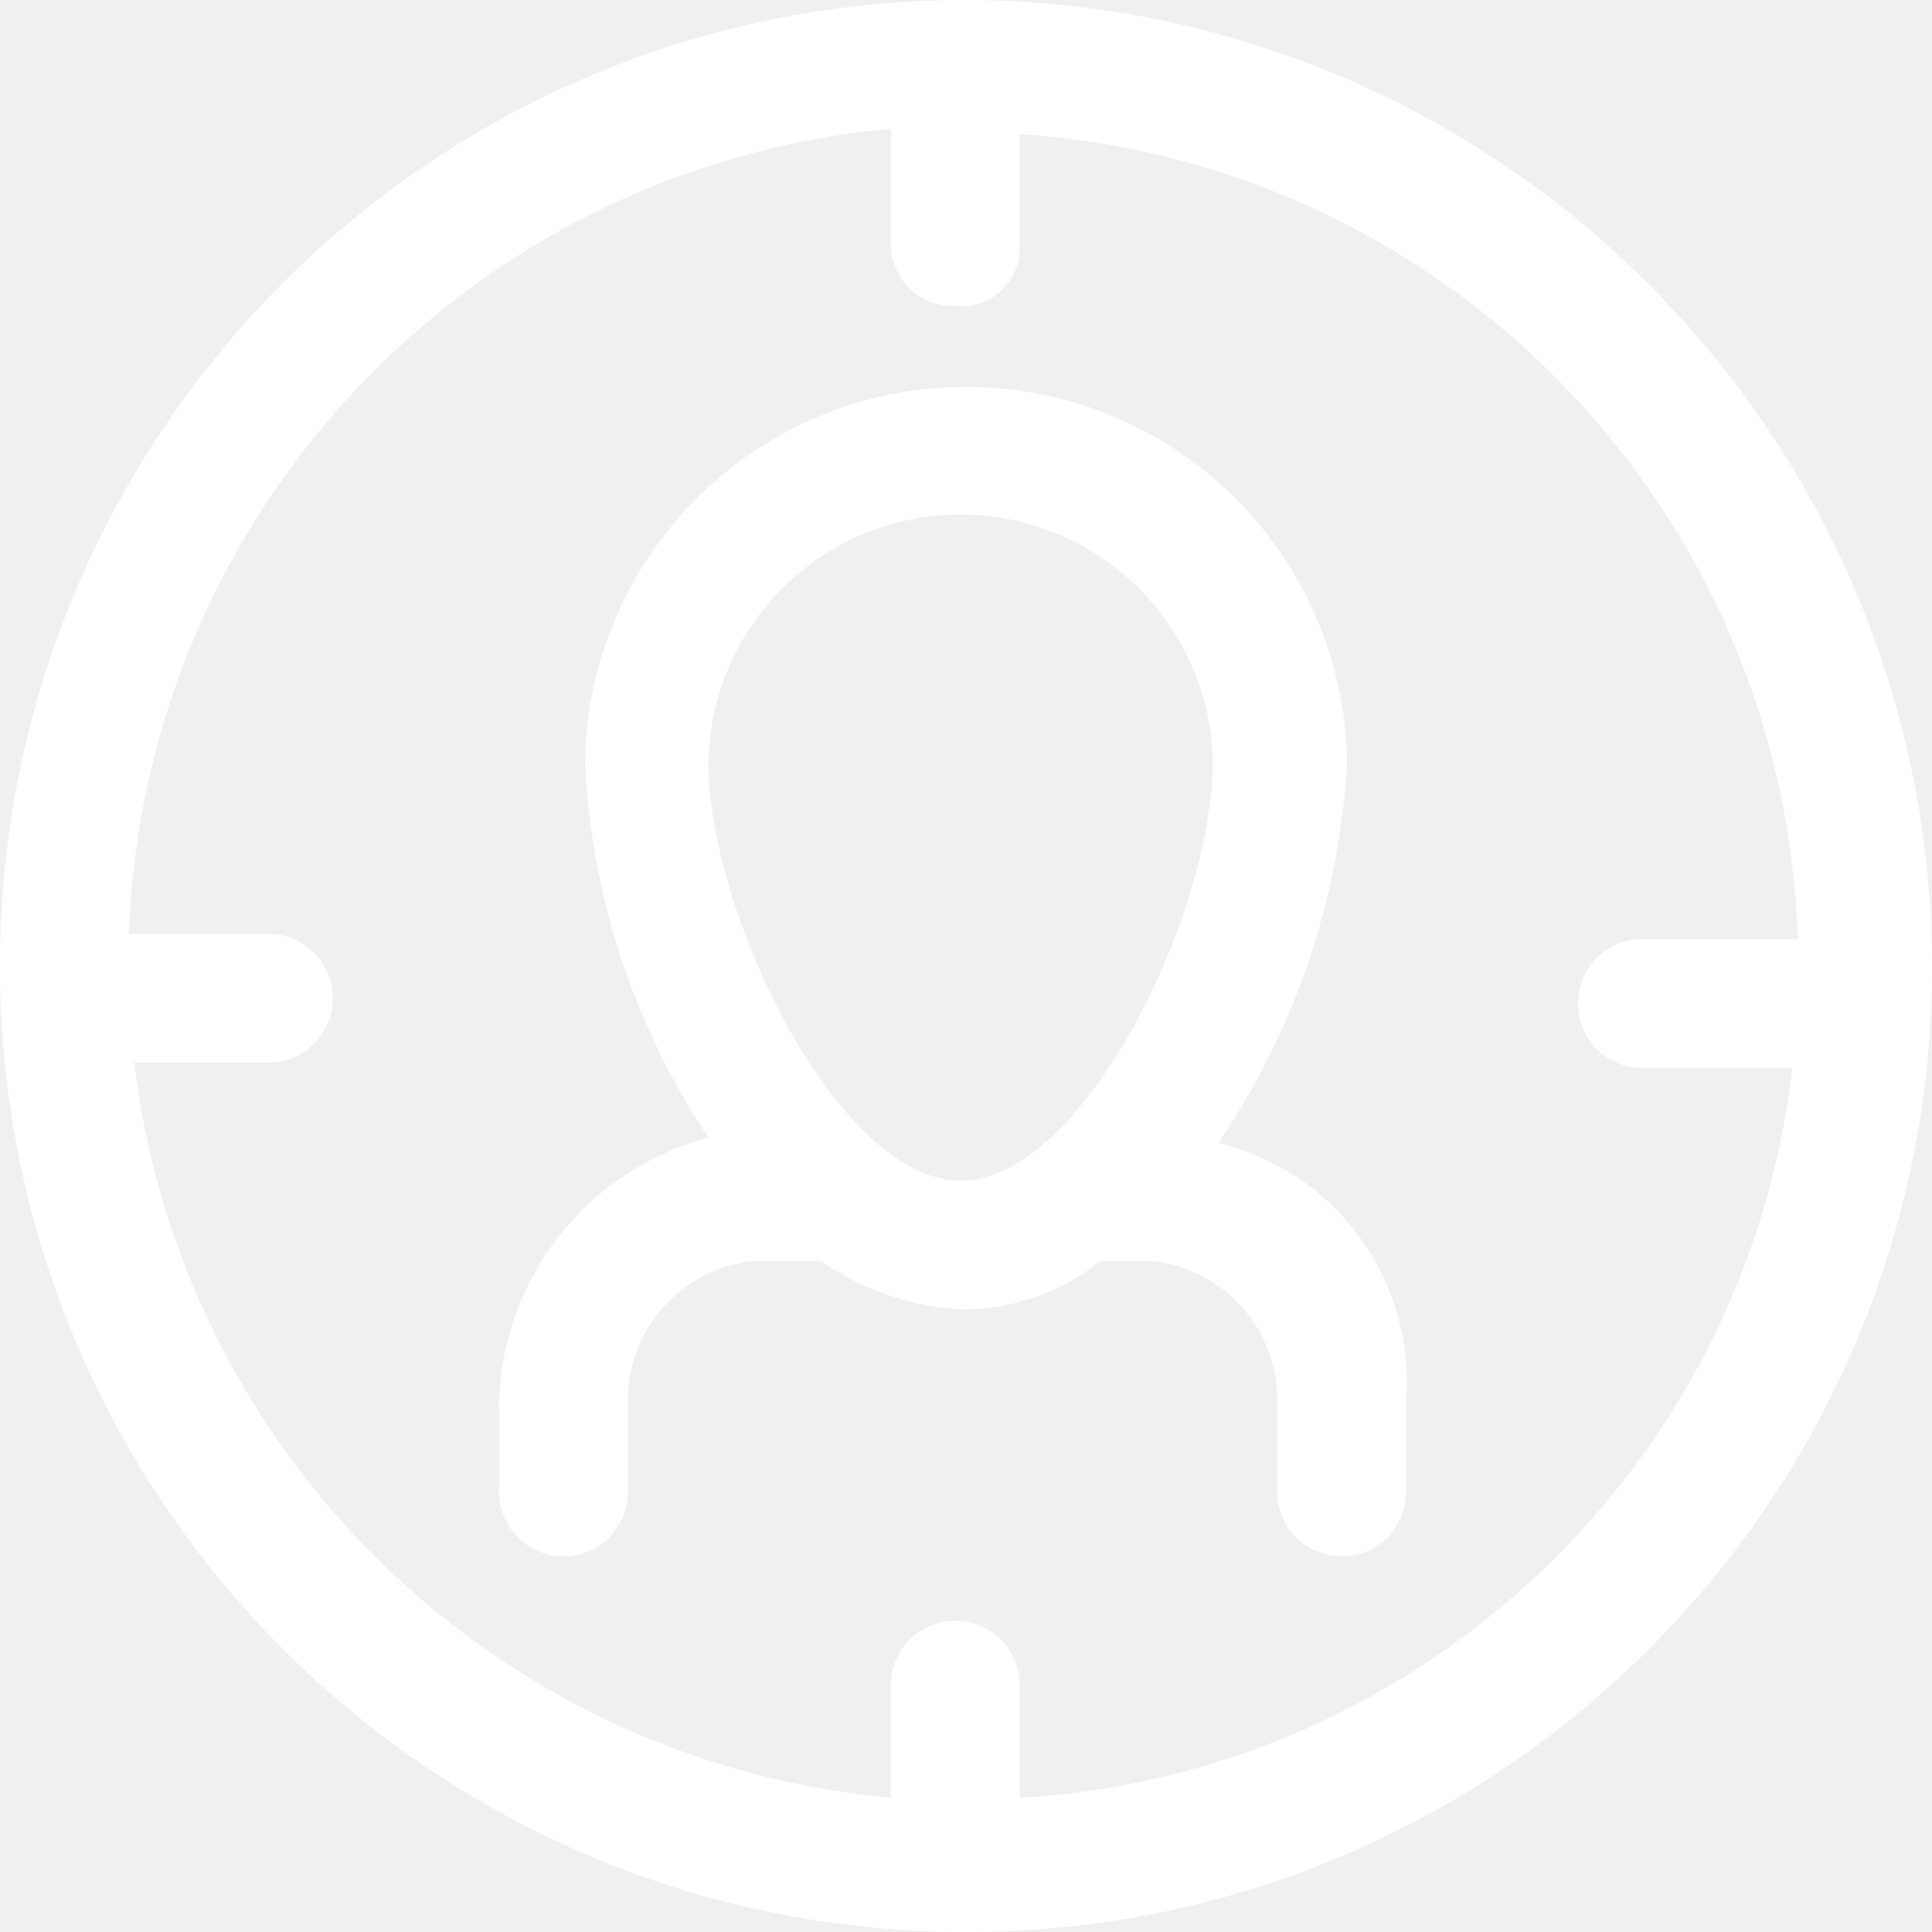
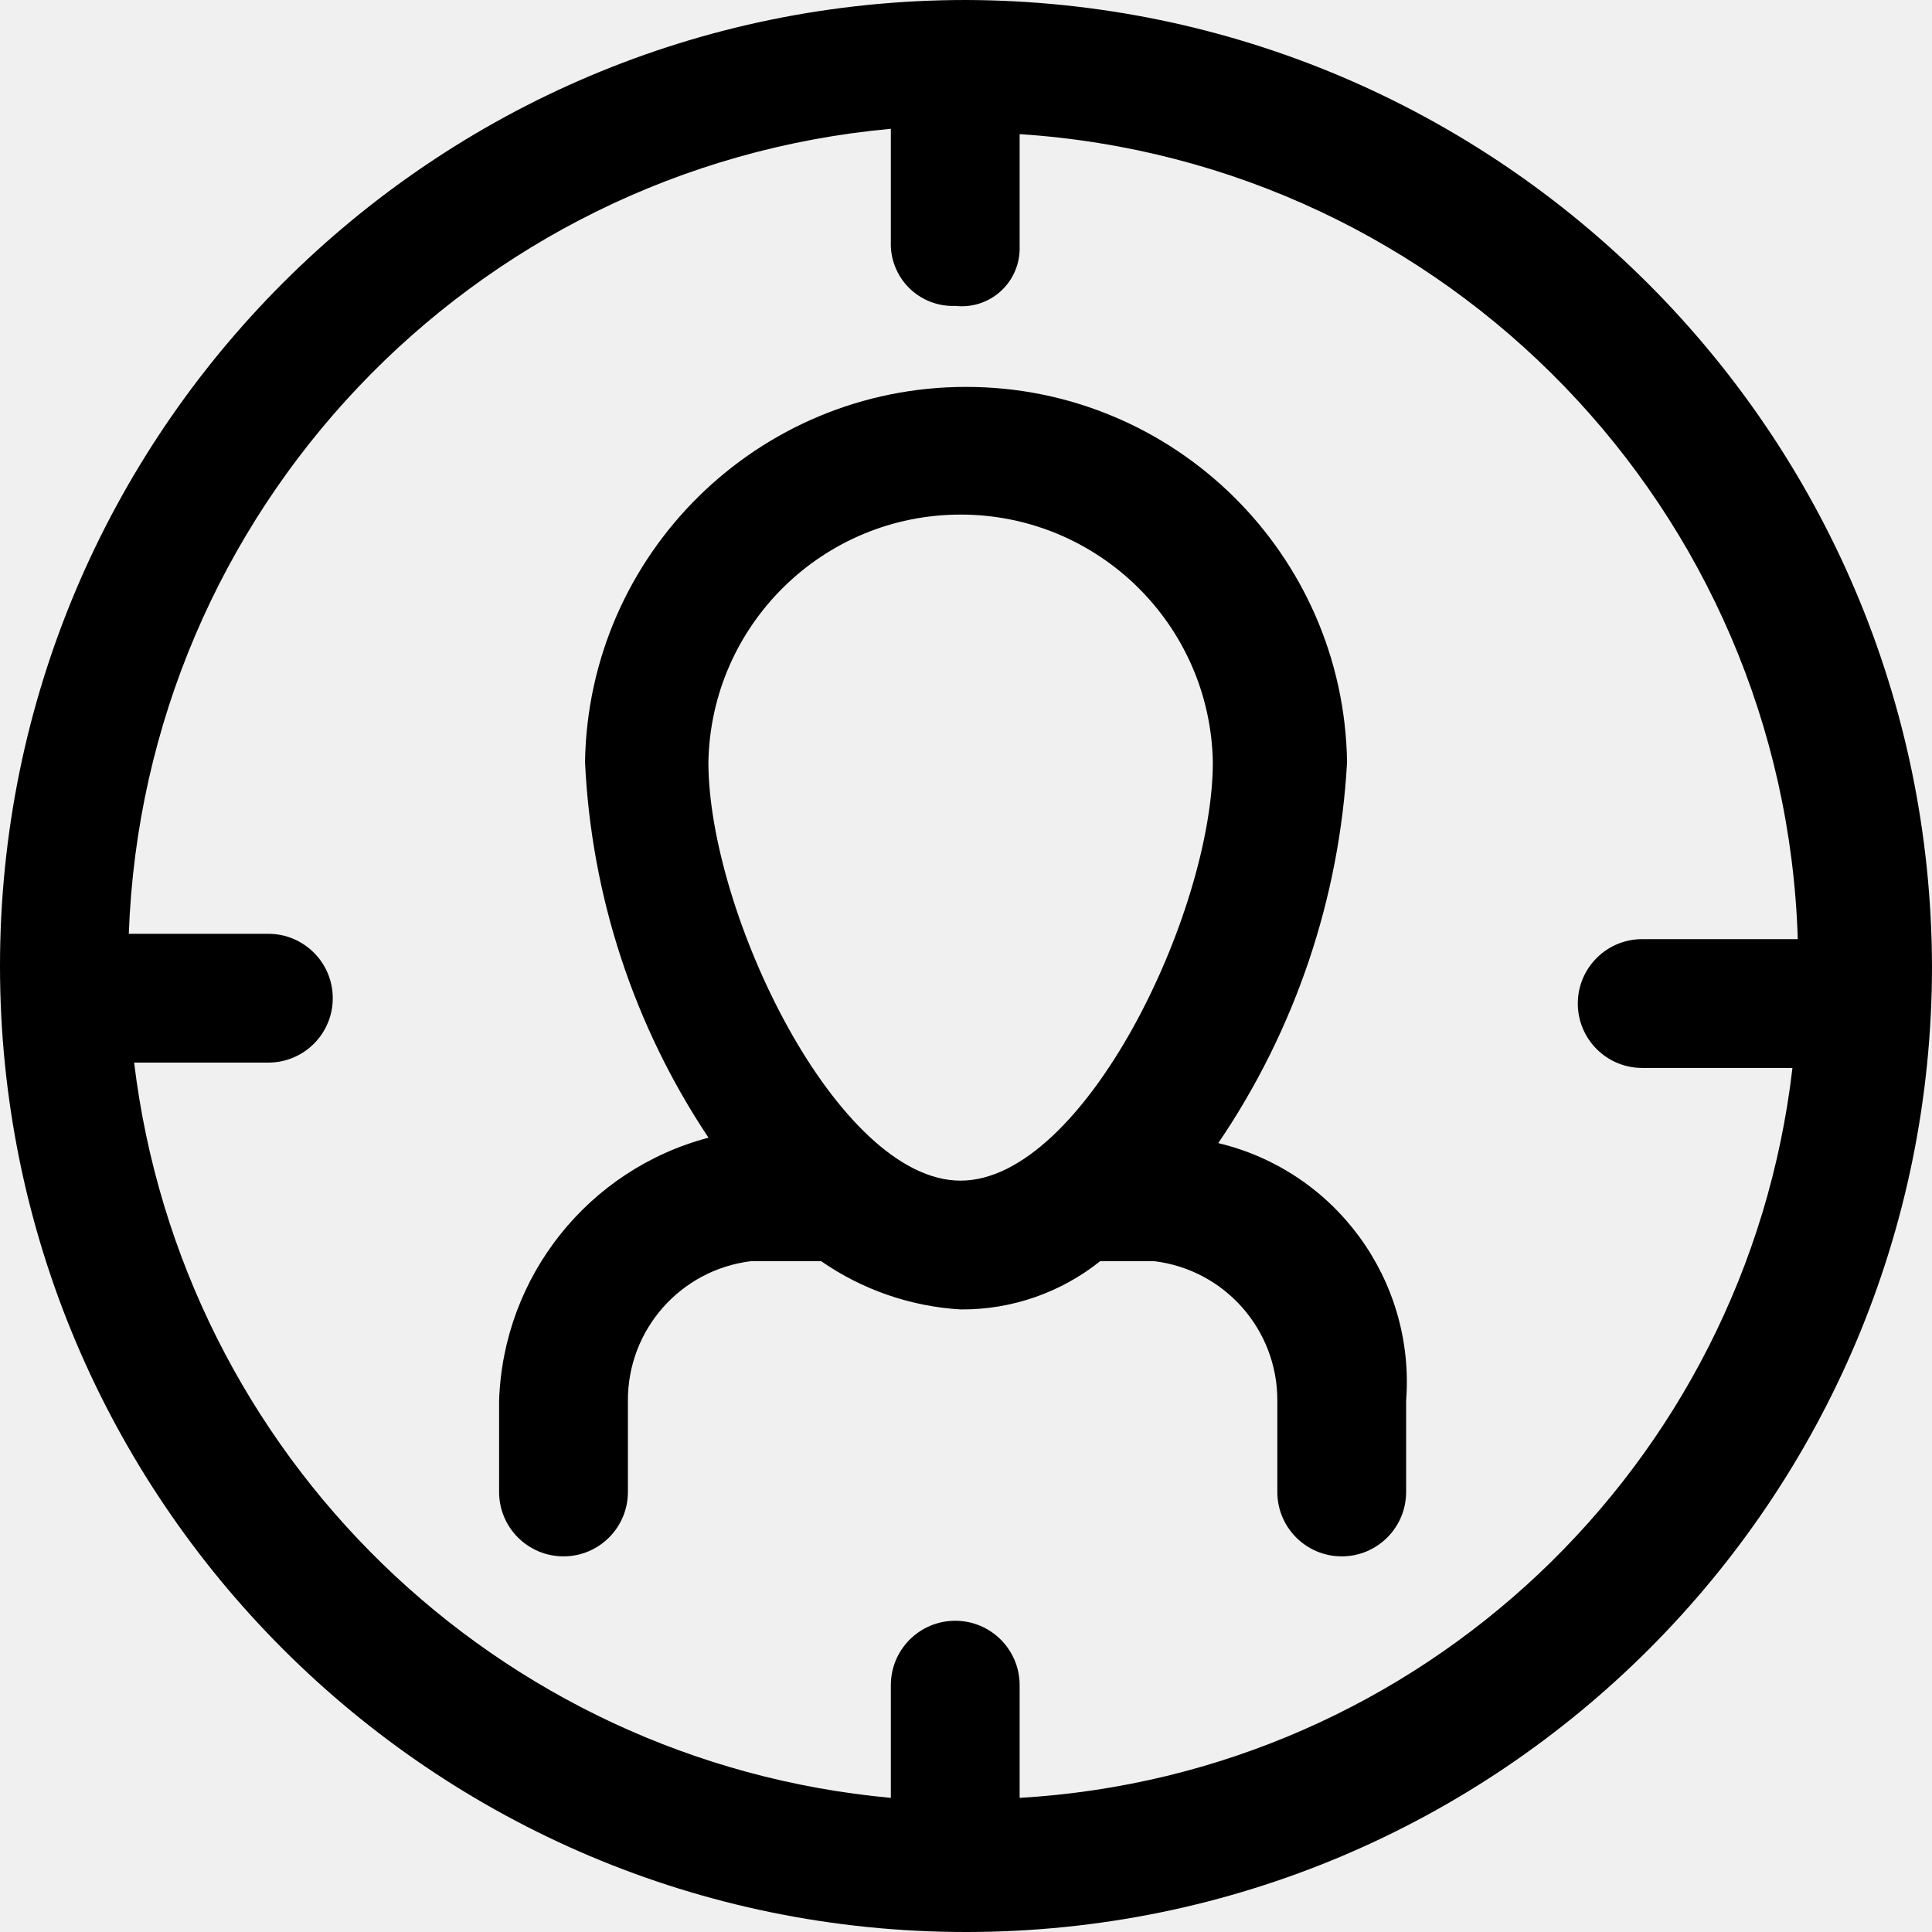
- <svg xmlns="http://www.w3.org/2000/svg" id="target-market" width="21" height="21" viewBox="0 0 21 21">
-   <defs>
-     <style>
-             .cls-1{fill:#fff}
-         </style>
-   </defs>
-   <path id="Path_9395" d="M10.5 0A10.5 10.5 0 1 0 21 10.5 10.531 10.531 0 0 0 10.5 0zm.583 19.542v-1.225a.7.7 0 0 0-1.4 0v1.225a9.125 9.125 0 0 1-8.225-7.992h1.459a.7.7 0 0 0 0-1.4H1.4A9.117 9.117 0 0 1 9.683 1.4v1.225a.674.674 0 0 0 .7.7.629.629 0 0 0 .7-.642V1.458a9.049 9.049 0 0 1 8.458 8.75H17.85a.7.7 0 1 0 0 1.4h1.633a8.984 8.984 0 0 1-8.4 7.934z" class="cls-1" data-name="Path 9395" />
-   <path id="Path_9396" d="M17.117 15.383a8.162 8.162 0 0 0 1.4-4.142 4.142 4.142 0 0 0-8.283 0 8.029 8.029 0 0 0 1.342 4.083A3.061 3.061 0 0 0 9.3 18.183v.992a.7.7 0 1 0 1.4 0v-.992a1.522 1.522 0 0 1 1.342-1.517h.758a2.968 2.968 0 0 0 1.517.525 2.4 2.4 0 0 0 1.517-.525h.583a1.522 1.522 0 0 1 1.342 1.517v.992a.7.7 0 0 0 1.4 0v-.992a2.67 2.67 0 0 0-2.042-2.8zm-5.542-4.142a2.742 2.742 0 0 1 5.483 0c0 1.633-1.4 4.55-2.742 4.55s-2.741-2.916-2.741-4.549z" class="cls-1" data-name="Path 9396" transform="translate(-3.875 -2.958)" />
+ <svg xmlns="http://www.w3.org/2000/svg" id="target-market" viewBox="0 0 21 21">
+   <path d="M10.5 0A10.5 10.5 0 1 0 21 10.5 10.531 10.531 0 0 0 10.5 0zm.583 19.542v-1.225a.7.7 0 0 0-1.4 0v1.225a9.125 9.125 0 0 1-8.225-7.992h1.459a.7.7 0 0 0 0-1.4H1.4A9.117 9.117 0 0 1 9.683 1.4v1.225a.674.674 0 0 0 .7.7.629.629 0 0 0 .7-.642V1.458a9.049 9.049 0 0 1 8.458 8.75H17.85a.7.7 0 1 0 0 1.4h1.633a8.984 8.984 0 0 1-8.4 7.934z" data-name="Path 9395" />
+   <path d="M17.117 15.383a8.162 8.162 0 0 0 1.4-4.142 4.142 4.142 0 0 0-8.283 0 8.029 8.029 0 0 0 1.342 4.083A3.061 3.061 0 0 0 9.3 18.183v.992a.7.7 0 1 0 1.4 0v-.992a1.522 1.522 0 0 1 1.342-1.517h.758a2.968 2.968 0 0 0 1.517.525 2.4 2.4 0 0 0 1.517-.525h.583a1.522 1.522 0 0 1 1.342 1.517v.992a.7.7 0 0 0 1.4 0v-.992a2.67 2.67 0 0 0-2.042-2.8zm-5.542-4.142a2.742 2.742 0 0 1 5.483 0c0 1.633-1.4 4.55-2.742 4.55s-2.741-2.916-2.741-4.549z" data-name="Path 9396" transform="translate(-3.875 -2.958)" />
</svg>
